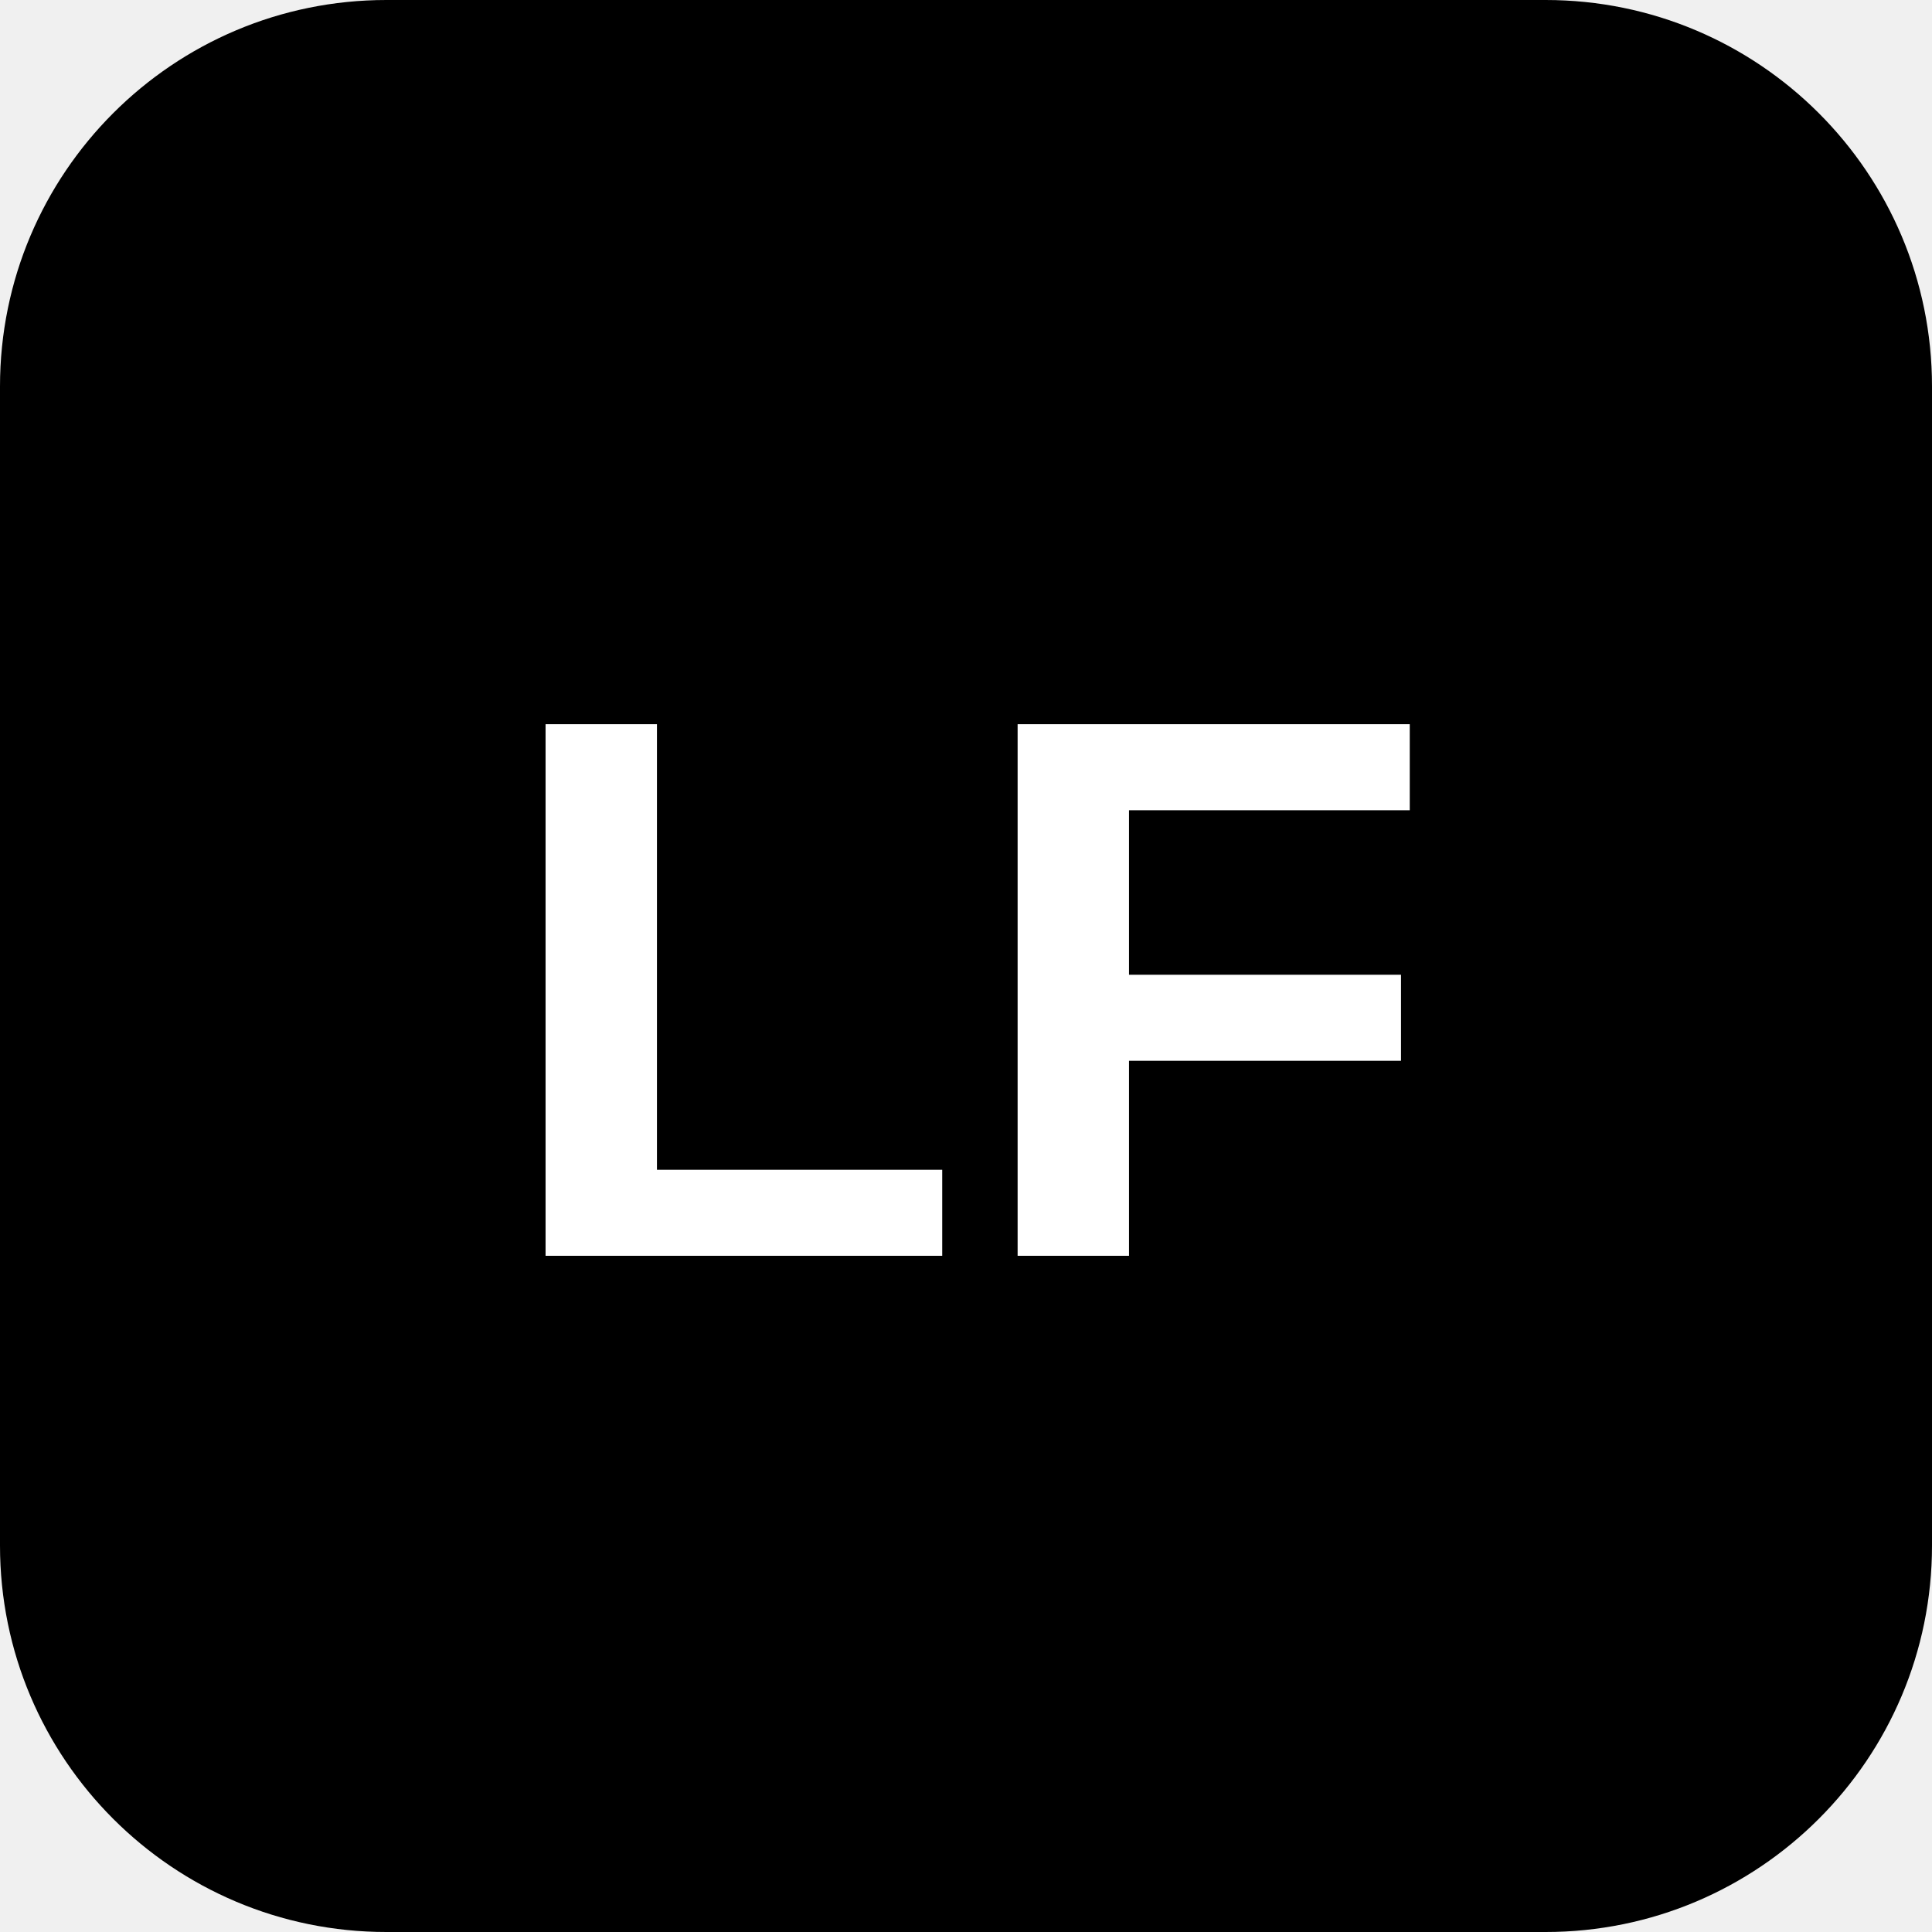
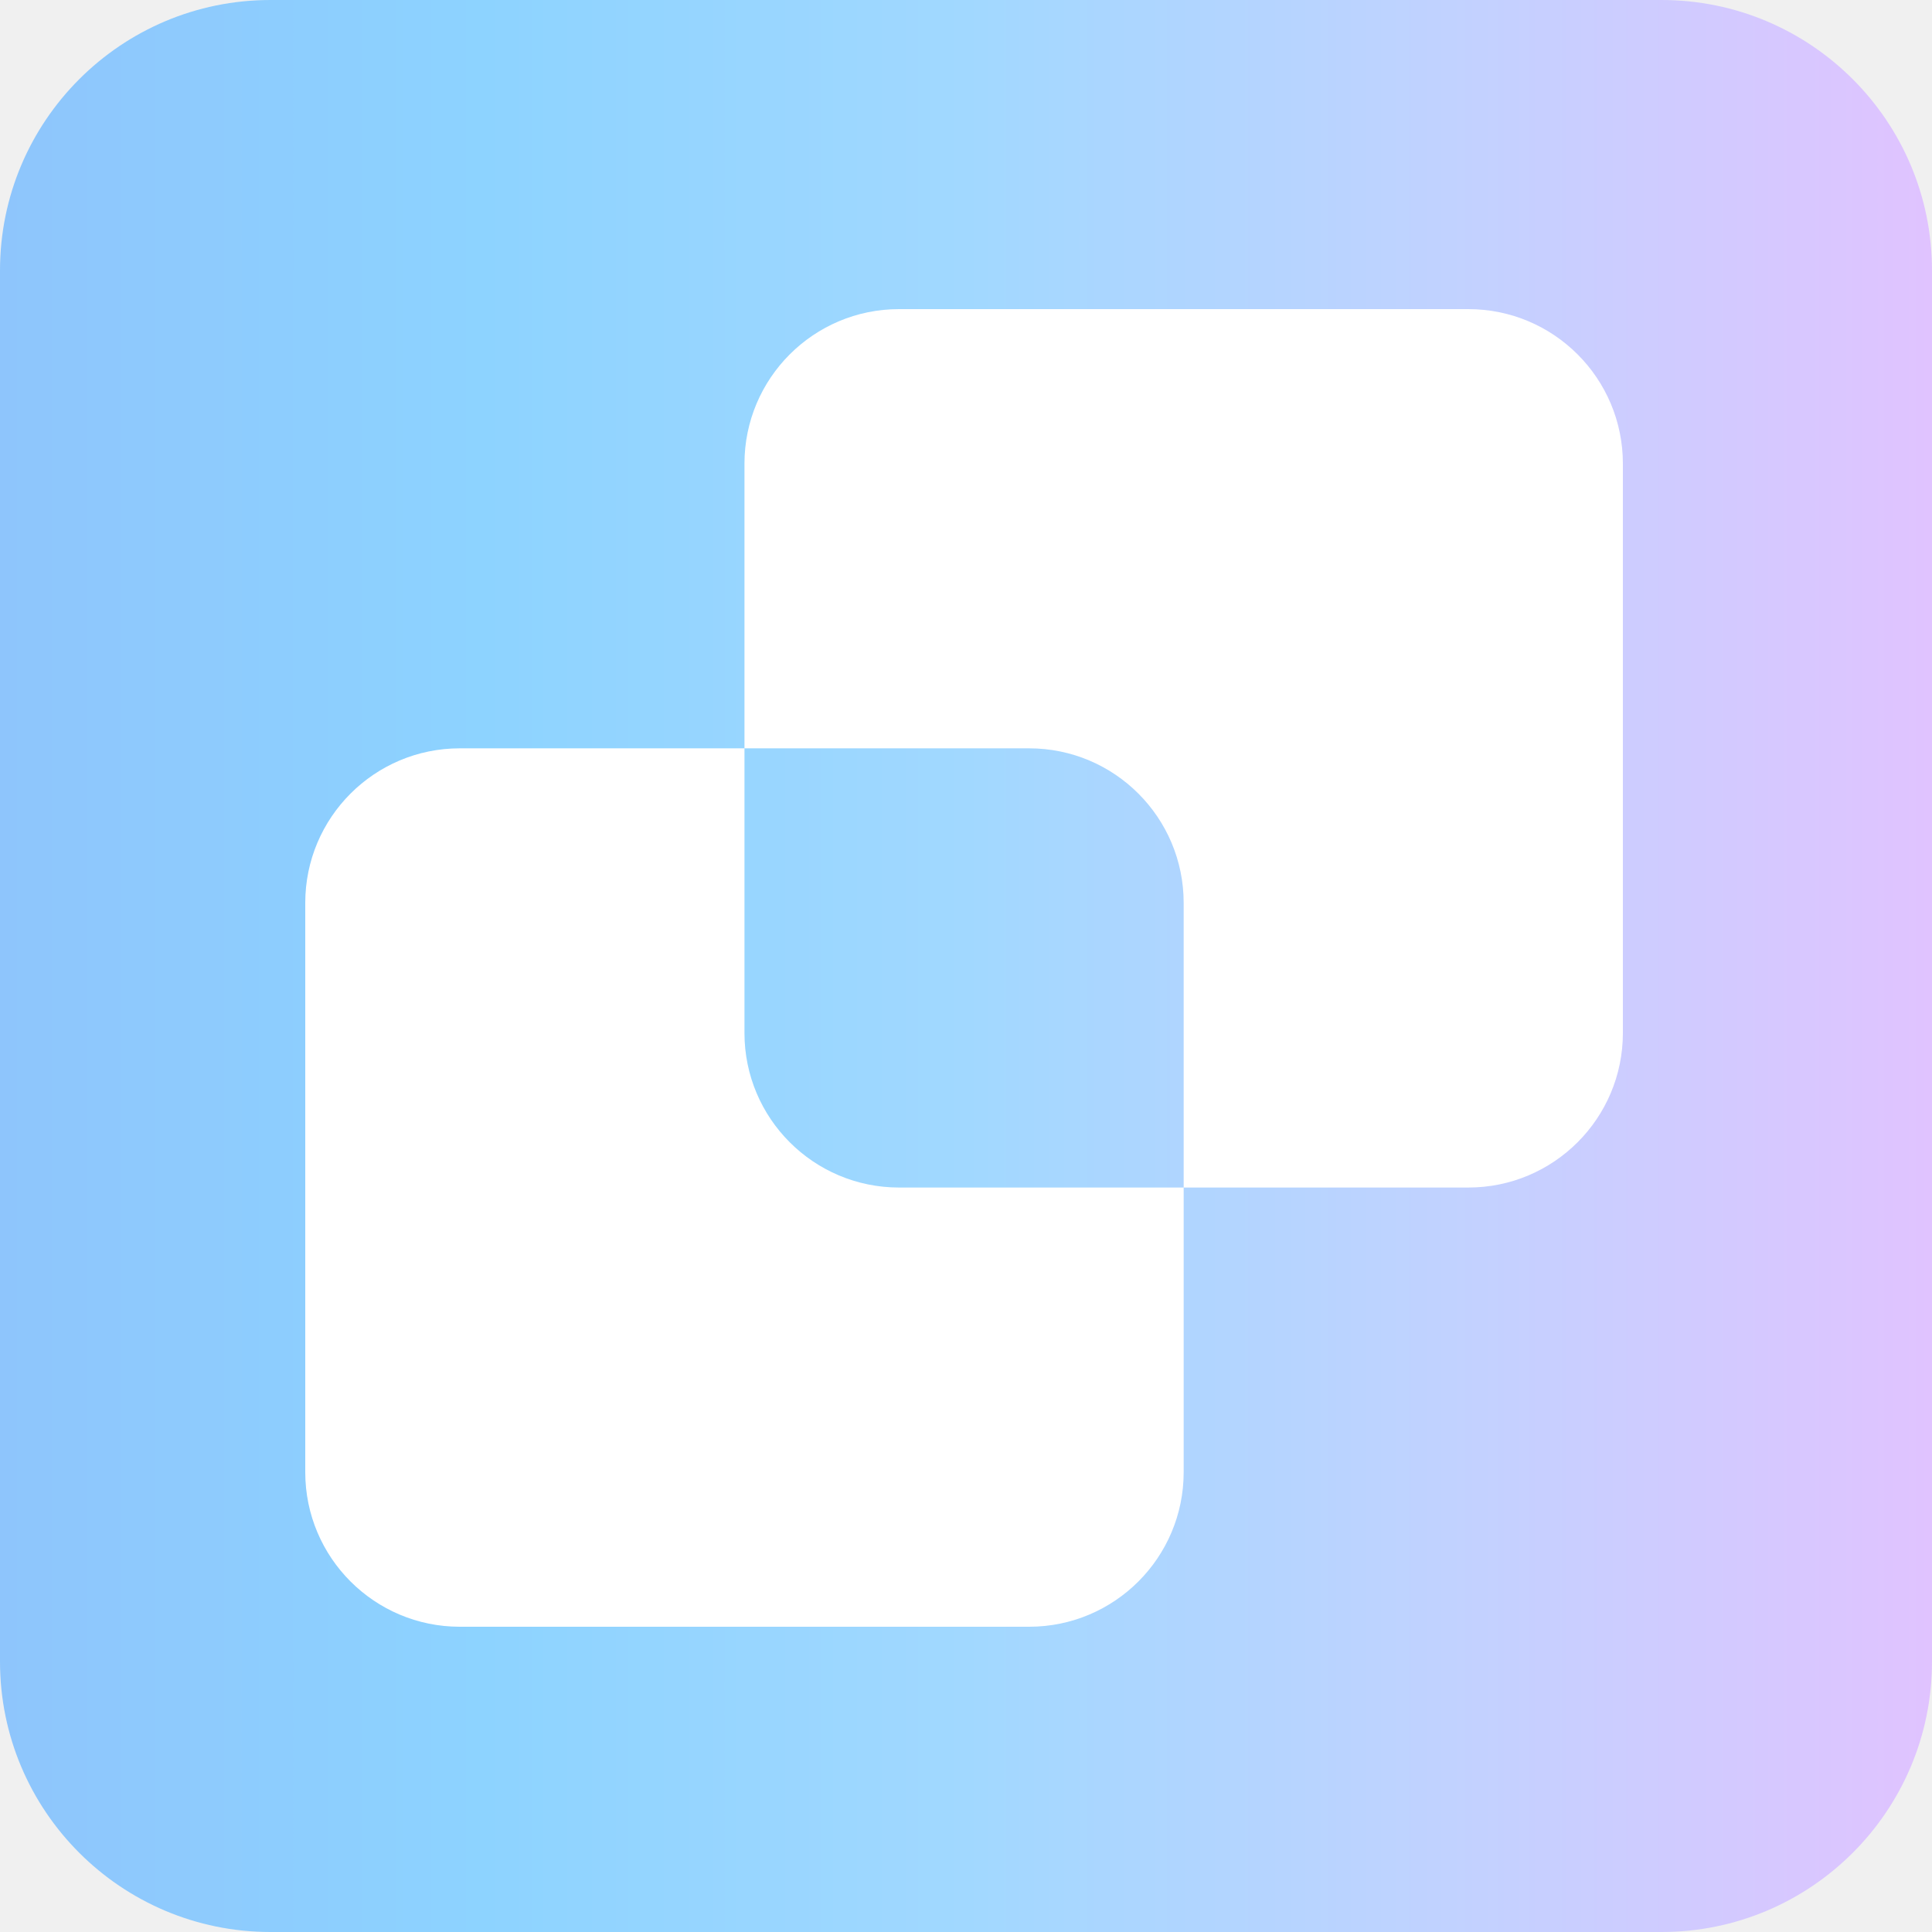
- <svg xmlns="http://www.w3.org/2000/svg" width="100" height="100" viewBox="0 0 100 100">
-   <rect width="100" height="100" fill="#000000" rx="20" />
-   <text x="50" y="65" font-family="Arial, sans-serif" font-size="40" font-weight="bold" text-anchor="middle" fill="white">LF</text>
+ <svg xmlns="http://www.w3.org/2000/svg" width="500" height="500" viewBox="0 0 500 500" fill="none">
+   <rect width="500" height="500" rx="70" fill="url(#paint0_linear_1304_118)" />
+   <path d="M192.667 267.333C192.667 289.424 210.576 307.333 232.667 307.333H306.333V381C306.333 403.091 288.424 421 266.333 421H119C96.909 421 79 403.091 79 381V233.667C79 211.576 96.909 193.667 119 193.667H192.667V267.333ZM380 80C402.091 80 420 97.909 420 120V267.333C420 289.424 402.091 307.333 380 307.333H306.333V233.667C306.333 211.576 288.424 193.667 266.333 193.667H192.667V120C192.667 97.909 210.576 80 232.667 80H380Z" fill="white" />
+   <defs>
+     <linearGradient id="paint0_linear_1304_118" x1="0" y1="250" x2="500" y2="250" gradientUnits="userSpaceOnUse">
+       <stop stop-color="#8EC5FC" />
+       <stop offset="0.25" stop-color="#8DD3FF" />
+       <stop offset="0.5" stop-color="#A1D8FF" />
+       <stop offset="0.75" stop-color="#C1D2FF" />
+       <stop offset="1" stop-color="#E0C3FF" />
+     </linearGradient>
+   </defs>
</svg>
